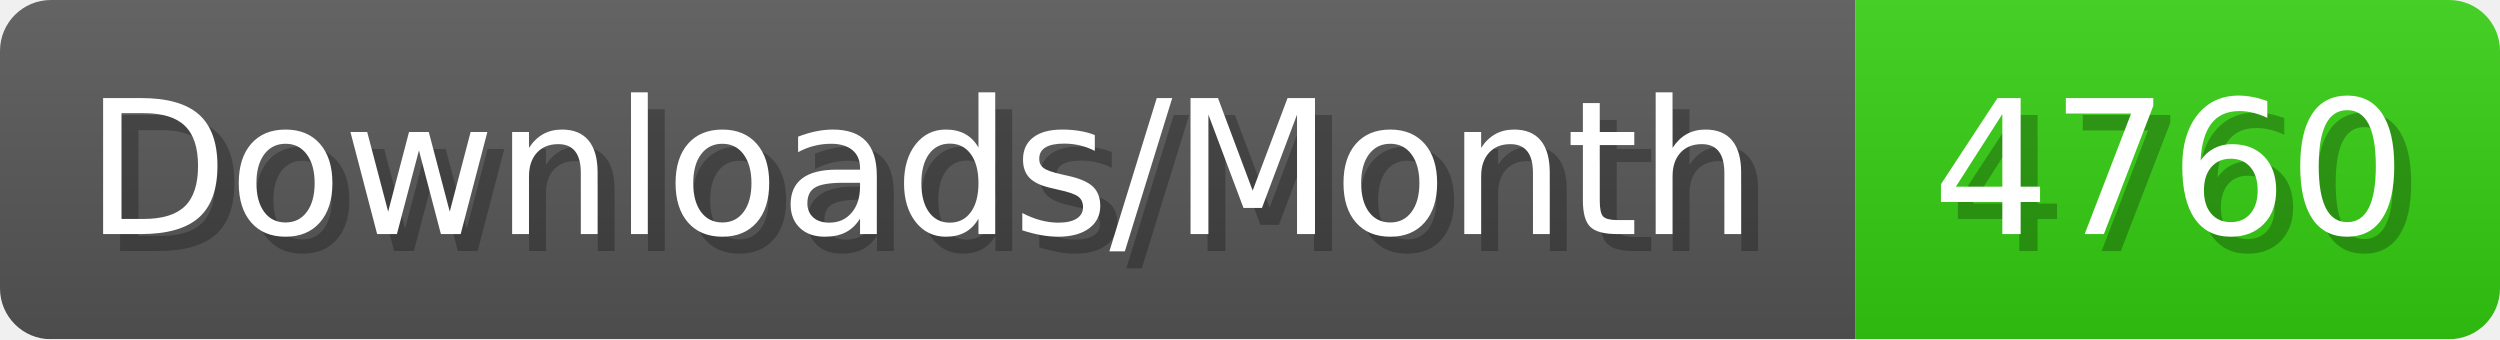
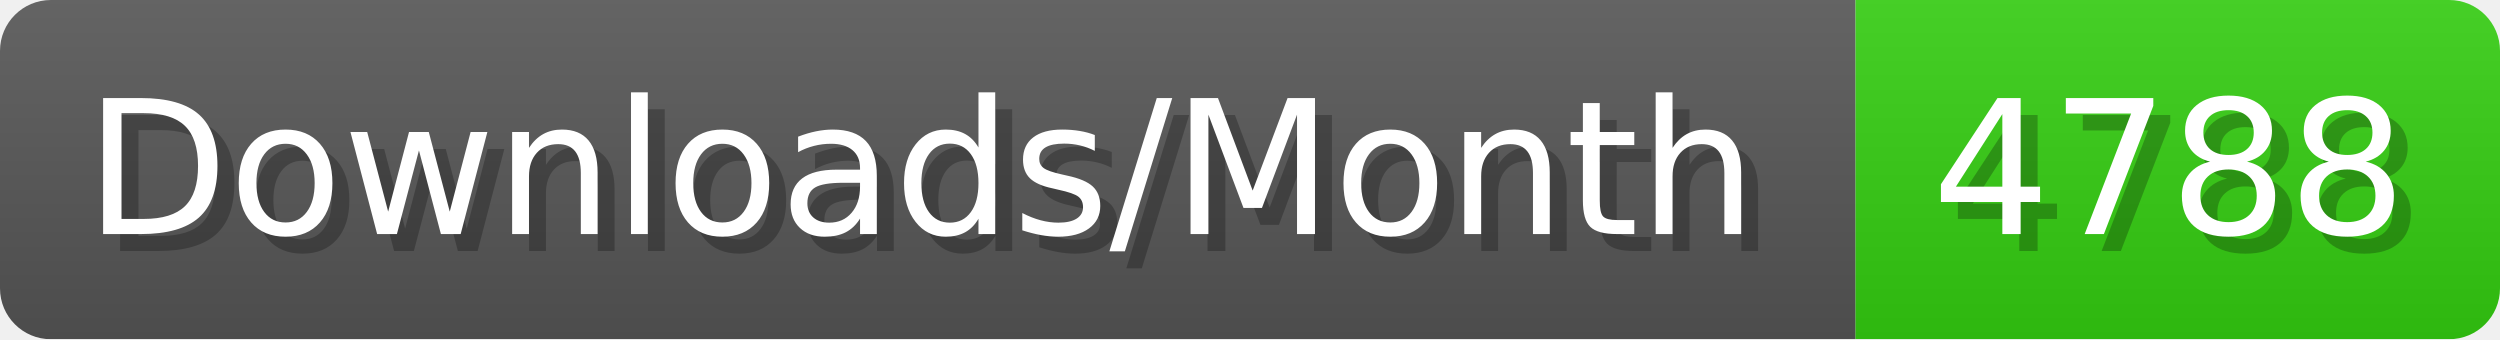
- <svg xmlns="http://www.w3.org/2000/svg" width="147.4" height="20" viewBox="0 0 1474 200" role="img" aria-label="Downloads/Month: 4760">
+ <svg xmlns="http://www.w3.org/2000/svg" width="147.4" height="20" viewBox="0 0 1474 200" role="img" aria-label="Downloads/Month: 4788">
  <linearGradient id="YlXUI" x2="0" y2="100%">
    <stop offset="0" stop-opacity=".1" stop-color="#EEE" />
    <stop offset="1" stop-opacity=".1" />
  </linearGradient>
  <mask id="JHhop">
    <rect width="1474" height="200" rx="30" fill="#FFF" />
  </mask>
  <g mask="url(#JHhop)">
    <rect width="1094" height="200" fill="#555" />
    <rect width="380" height="200" fill="#3C1" x="1094" />
    <rect width="1474" height="200" fill="url(#YlXUI)" />
  </g>
  <g aria-hidden="true" fill="#fff" text-anchor="start" font-family="Verdana,DejaVu Sans,sans-serif" font-size="110">
    <text x="60" y="148" textLength="994" fill="#000" opacity="0.25">Downloads/Month</text>
    <text x="50" y="138" textLength="994">Downloads/Month</text>
-     <text x="1149" y="148" textLength="280" fill="#000" opacity="0.25">4760</text>
-     <text x="1139" y="138" textLength="280">4760</text>
+     <text x="1149" y="148" textLength="280" fill="#000" opacity="0.25">4788</text>
+     <text x="1139" y="138" textLength="280">4788</text>
  </g>
</svg>
